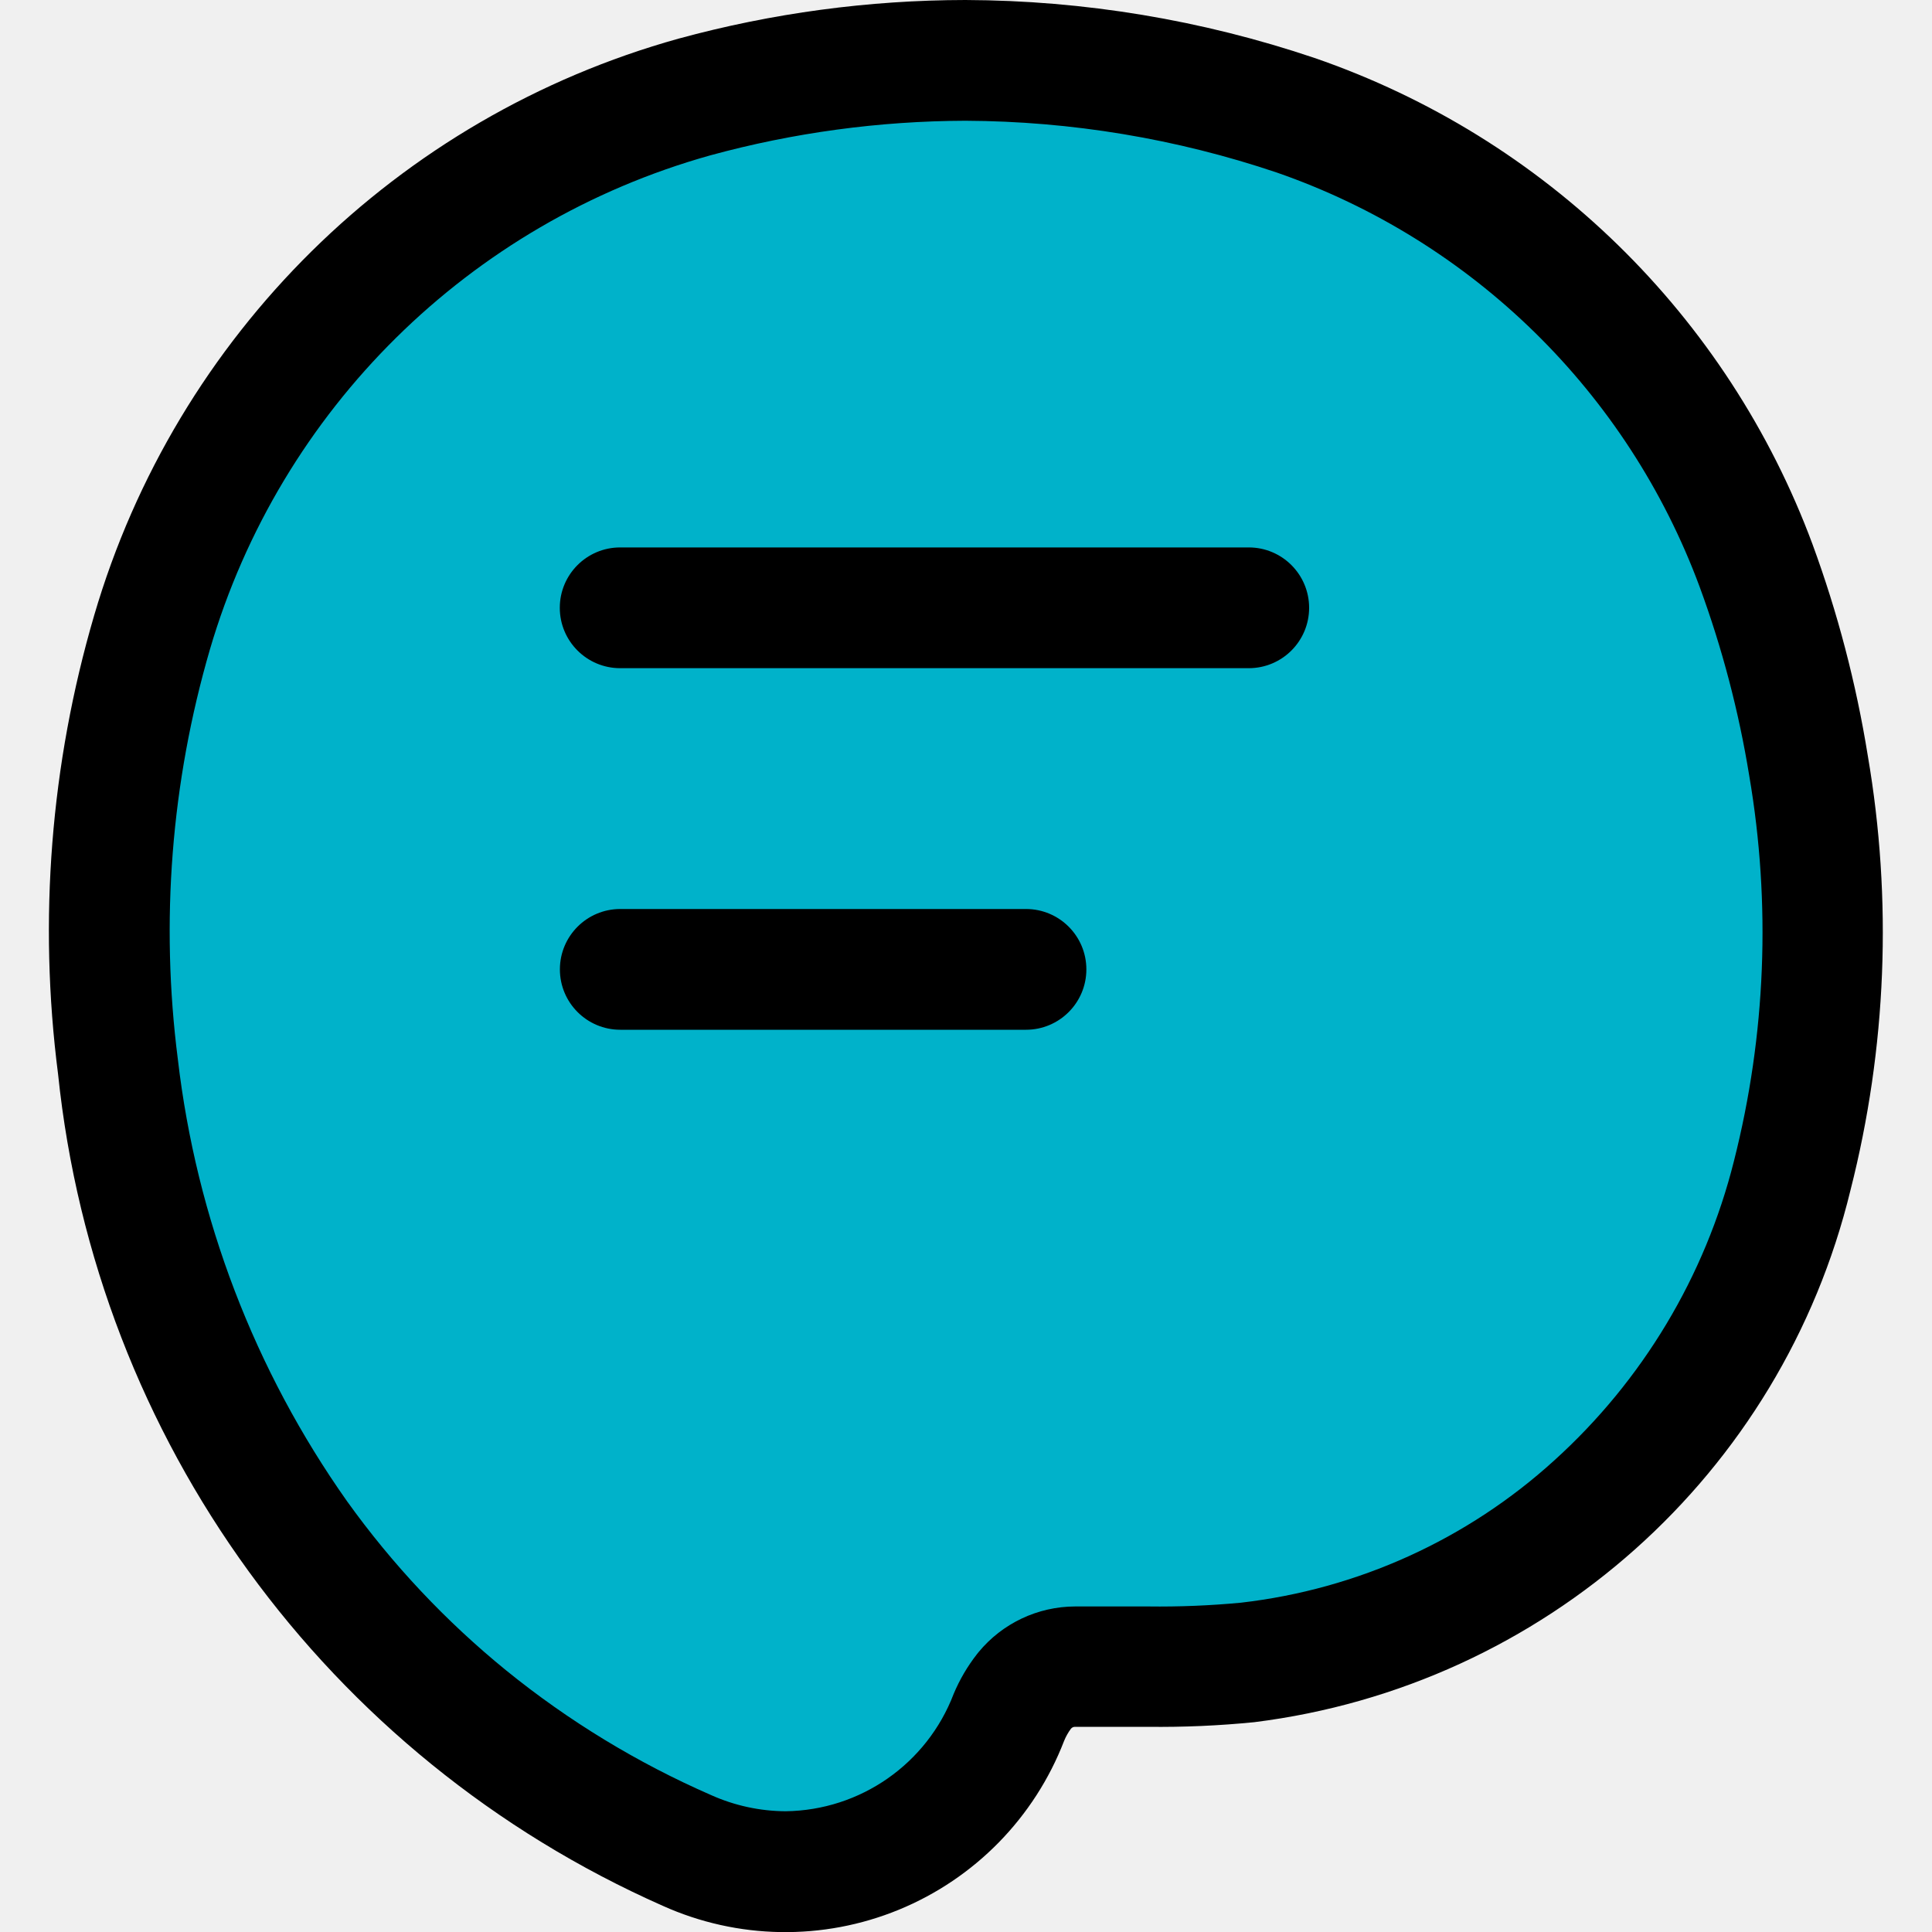
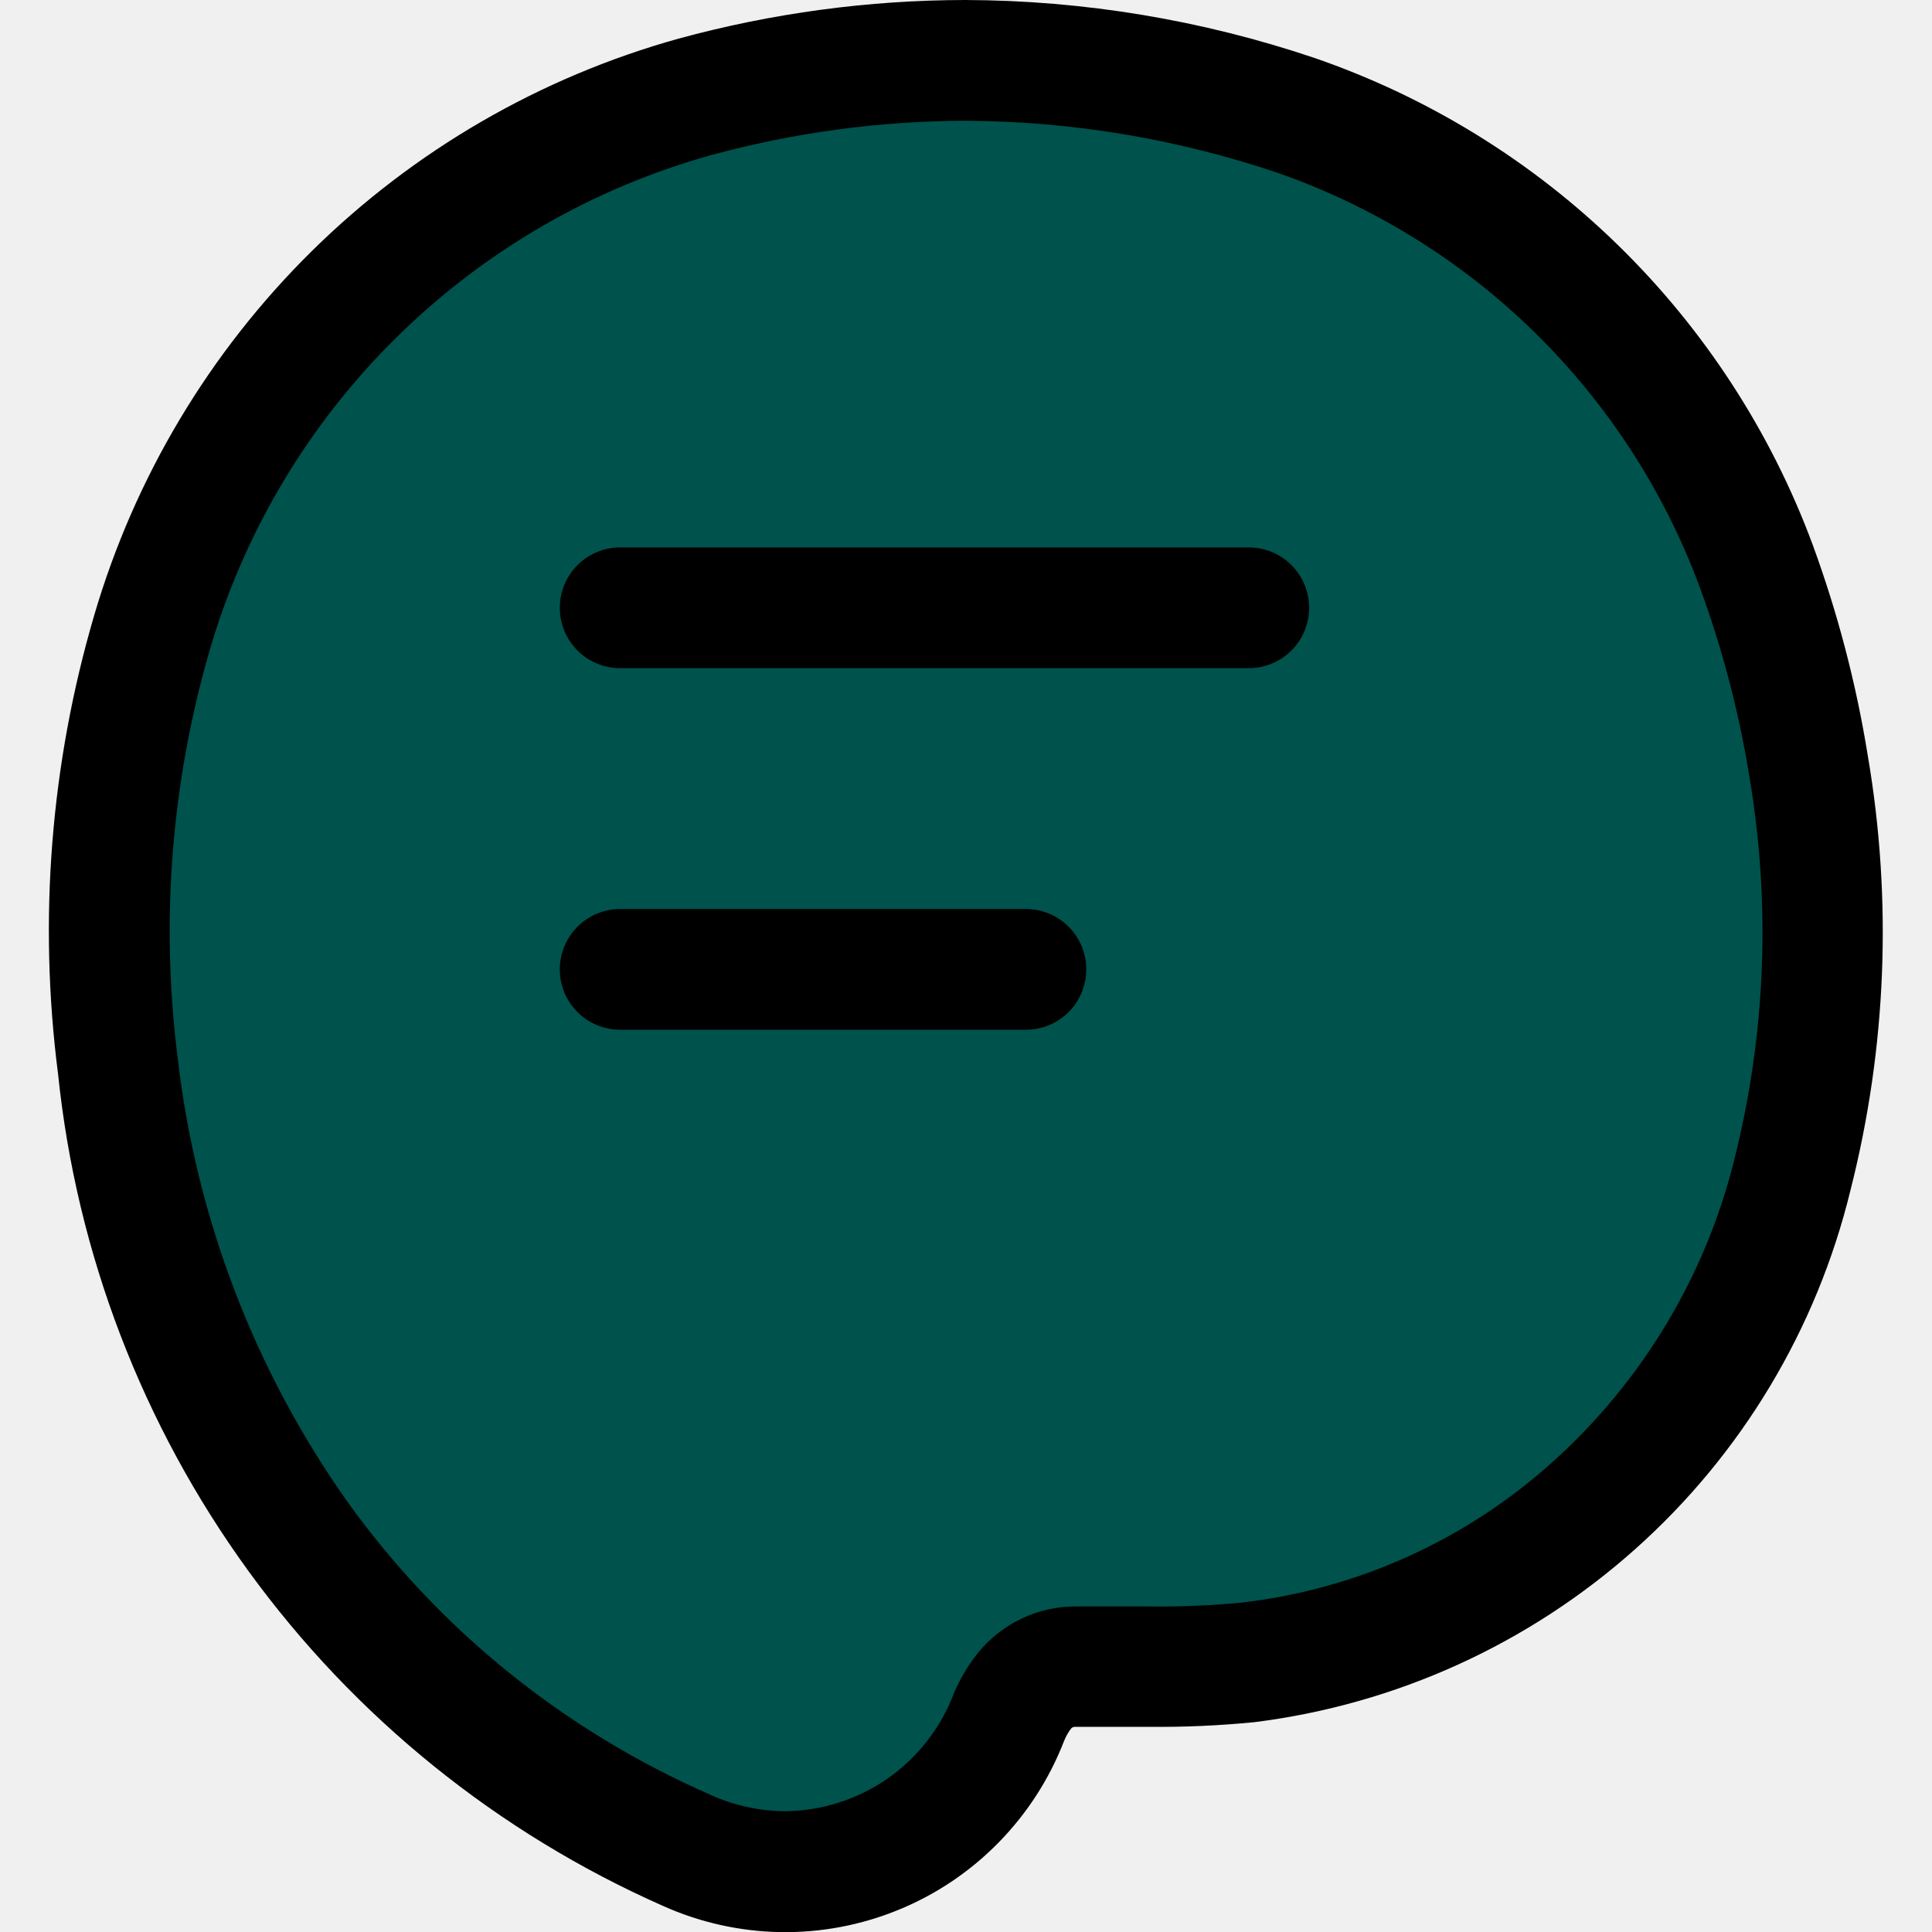
- <svg xmlns="http://www.w3.org/2000/svg" id="chat_active" width="20" height="20" viewBox="0 0 20 20">
-   <rect id="back" width="20" height="20" fill="none" />
-   <g id="active" transform="translate(0.508)">
-     <path id="Path_23935" data-name="Path 23935" d="M7.624,19.375a2.534,2.534,0,0,1-1.02-.219,9.788,9.788,0,0,1-4.027-3.251A10.547,10.547,0,0,1,.713,11.042a11.045,11.045,0,0,1,.353-4.495A8.136,8.136,0,0,1,6.679,1.005a10.567,10.567,0,0,1,6.227.187,7.808,7.808,0,0,1,4.766,4.663,11.194,11.194,0,0,1,.541,2.071,10.241,10.241,0,0,1-.168,4.246A6.838,6.838,0,0,1,16,15.583a6.428,6.428,0,0,1-3.591,1.629,9.485,9.485,0,0,1-1.031.043l-.437,0-.317,0a.678.678,0,0,0-.526.246l-.008.01a1.159,1.159,0,0,0-.157.27,2.535,2.535,0,0,1-2.307,1.6Z" fill="#00b2ca" />
+ <svg xmlns="http://www.w3.org/2000/svg" width="20" height="20" viewBox="0 0 20 20" fill="none">
+   <g clip-path="url(#clip0_246_1933)">
+     <path d="M8.131 19.375C7.78 19.373 7.432 19.299 7.111 19.156C5.501 18.453 4.11 17.33 3.084 15.905C2.066 14.465 1.425 12.793 1.22 11.042C1.027 9.535 1.148 8.005 1.573 6.547C1.962 5.223 2.681 4.02 3.663 3.05C4.645 2.081 5.857 1.377 7.186 1.005C9.233 0.44 11.403 0.505 13.413 1.192C14.502 1.569 15.495 2.183 16.319 2.989C17.143 3.795 17.778 4.774 18.179 5.855C18.425 6.526 18.606 7.22 18.72 7.926C18.962 9.337 18.904 10.784 18.552 12.172C18.223 13.486 17.512 14.674 16.507 15.583C15.51 16.489 14.254 17.059 12.916 17.212C12.573 17.245 12.229 17.259 11.885 17.255H11.448H11.131C11.031 17.255 10.931 17.276 10.84 17.319C10.749 17.361 10.669 17.424 10.605 17.501L10.597 17.511C10.533 17.593 10.48 17.684 10.44 17.781C10.256 18.245 9.939 18.645 9.528 18.93C9.118 19.214 8.632 19.371 8.133 19.381L8.131 19.375Z" fill="#00524C" />
+     <path d="M9.994 1.25C11.09 1.255 12.178 1.436 13.217 1.786C14.218 2.134 15.13 2.699 15.886 3.44C16.643 4.182 17.227 5.082 17.595 6.076C17.828 6.709 18 7.364 18.108 8.03C18.334 9.356 18.28 10.714 17.95 12.018C17.651 13.213 17.003 14.292 16.09 15.118C15.189 15.937 14.055 16.452 12.846 16.591C12.527 16.621 12.207 16.634 11.887 16.63H11.455H11.135H11.13C10.938 16.63 10.75 16.673 10.577 16.755C10.404 16.837 10.251 16.956 10.13 17.103L10.122 17.113L10.114 17.123C10.015 17.249 9.934 17.388 9.872 17.536C9.737 17.89 9.499 18.194 9.189 18.411C8.878 18.627 8.51 18.745 8.132 18.75C7.866 18.748 7.604 18.692 7.362 18.583C6.6 18.25 5.886 17.817 5.241 17.293C4.616 16.785 4.061 16.195 3.592 15.54C2.635 14.185 2.033 12.612 1.841 10.965C1.659 9.543 1.772 8.099 2.173 6.723C2.531 5.502 3.194 4.391 4.1 3.497C5.006 2.602 6.124 1.952 7.35 1.609C8.211 1.373 9.1 1.253 9.994 1.25ZM9.994 0C8.99 0.001 7.992 0.136 7.024 0.4C5.591 0.799 4.284 1.557 3.226 2.601C2.167 3.646 1.393 4.943 0.975 6.37C0.523 7.91 0.396 9.526 0.601 11.118C0.793 12.977 1.474 14.753 2.573 16.265C3.672 17.777 5.151 18.972 6.861 19.729C7.244 19.901 7.658 19.994 8.079 20.001C8.499 20.008 8.916 19.929 9.305 19.769C9.693 19.61 10.046 19.372 10.339 19.072C10.633 18.772 10.863 18.415 11.015 18.023C11.033 17.978 11.057 17.935 11.086 17.896C11.091 17.89 11.097 17.885 11.104 17.881C11.112 17.878 11.12 17.876 11.128 17.876C11.374 17.876 11.628 17.876 11.884 17.876C12.251 17.88 12.618 17.864 12.984 17.828C14.45 17.645 15.825 17.02 16.928 16.036C18.03 15.053 18.807 13.757 19.156 12.321C19.53 10.85 19.591 9.317 19.335 7.821C19.215 7.075 19.023 6.343 18.763 5.634C18.329 4.466 17.642 3.409 16.75 2.538C15.859 1.668 14.786 1.006 13.608 0.6C12.443 0.207 11.223 0.004 9.994 0Z" fill="black" />
+     <path d="M12.927 6.917H6.42C6.254 6.917 6.095 6.851 5.978 6.734C5.861 6.617 5.795 6.458 5.795 6.292C5.795 6.126 5.861 5.967 5.978 5.85C6.095 5.733 6.254 5.667 6.42 5.667H12.927C13.093 5.667 13.252 5.733 13.369 5.85C13.486 5.967 13.552 6.126 13.552 6.292C13.552 6.458 13.486 6.617 13.369 6.734C13.252 6.851 13.093 6.917 12.927 6.917Z" fill="black" />
+     <path d="M10.62 10.66H6.42C6.254 10.66 6.095 10.594 5.978 10.477C5.861 10.36 5.795 10.201 5.795 10.035C5.795 9.869 5.861 9.71 5.978 9.593C6.095 9.476 6.254 9.41 6.42 9.41H10.62C10.786 9.41 10.945 9.476 11.062 9.593C11.179 9.71 11.245 9.869 11.245 10.035C11.245 10.201 11.179 10.36 11.062 10.477C10.945 10.594 10.786 10.66 10.62 10.66Z" fill="black" />
  </g>
-   <g id="Chat" transform="translate(0.508)">
-     <path id="Path_23945" data-name="Path 23945" d="M9.486,1.25a10.224,10.224,0,0,1,3.223.536,7.18,7.18,0,0,1,4.378,4.29A10.569,10.569,0,0,1,17.6,8.03a9.623,9.623,0,0,1-.158,3.988,6.217,6.217,0,0,1-1.86,3.1,5.808,5.808,0,0,1-3.244,1.473,8.977,8.977,0,0,1-.959.039l-.432,0-.32,0h-.005a1.3,1.3,0,0,0-1,.473l-.008.01-.008.01a1.788,1.788,0,0,0-.242.413v0A1.887,1.887,0,0,1,7.624,18.75a1.911,1.911,0,0,1-.77-.167,9.232,9.232,0,0,1-2.121-1.29,9.073,9.073,0,0,1-1.649-1.753,9.922,9.922,0,0,1-1.751-4.575,10.425,10.425,0,0,1,.332-4.242A7.506,7.506,0,0,1,6.842,1.609,10.147,10.147,0,0,1,9.486,1.25m0-1.25a11.338,11.338,0,0,0-2.97.4A8.749,8.749,0,0,0,.467,6.37a11.613,11.613,0,0,0-.374,4.748,10.613,10.613,0,0,0,6.26,8.611,3.093,3.093,0,0,0,4.154-1.706.57.57,0,0,1,.071-.127.054.054,0,0,1,.042-.02c.246,0,.5,0,.756,0a9.894,9.894,0,0,0,1.1-.048,7.279,7.279,0,0,0,6.172-5.507,10.817,10.817,0,0,0,.179-4.5,11.773,11.773,0,0,0-.572-2.187A8.425,8.425,0,0,0,13.1.6,11.424,11.424,0,0,0,9.486,0Z" />
-     <path id="Path_23946" data-name="Path 23946" d="M12.419,6.917H5.912a.625.625,0,0,1,0-1.25h6.507a.625.625,0,0,1,0,1.25Z" />
-     <path id="Path_23947" data-name="Path 23947" d="M10.113,10.66h-4.2a.625.625,0,0,1,0-1.25h4.2a.625.625,0,1,1,0,1.25Z" />
-   </g>
+   <defs>
+     <clipPath id="clip0_246_1933">
+       <rect width="20" height="20" fill="white" />
+     </clipPath>
+   </defs>
</svg>
